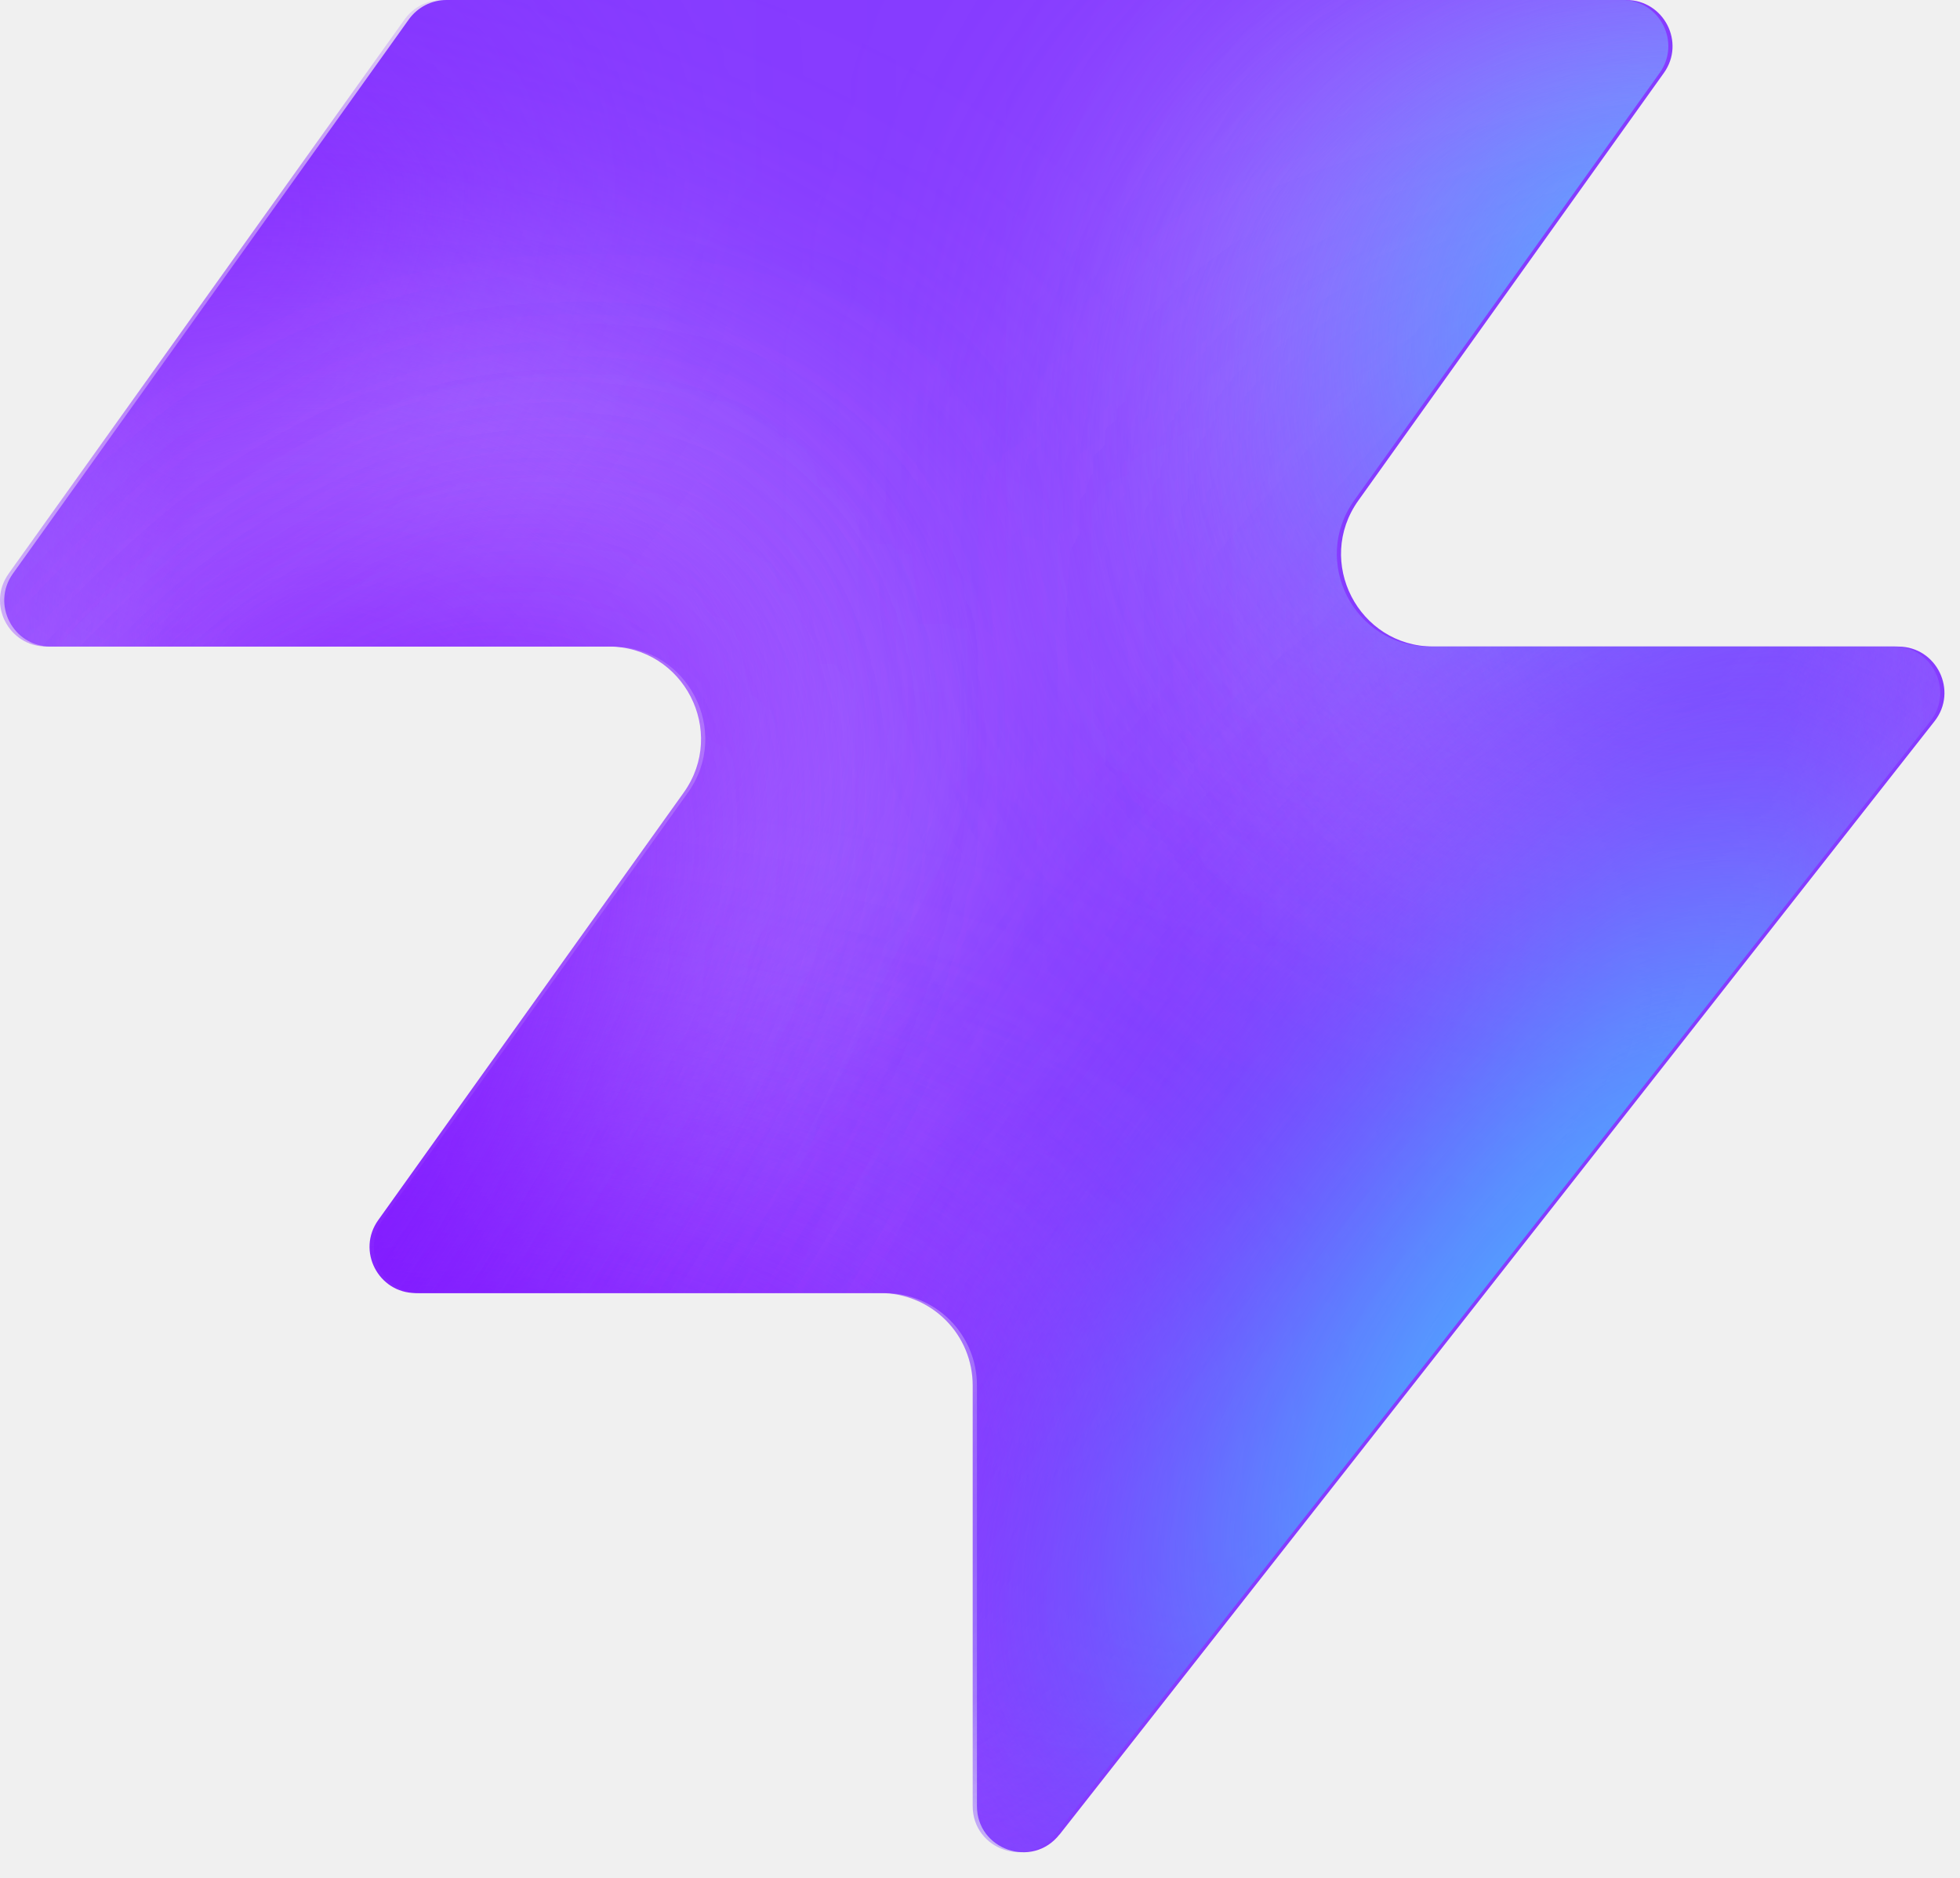
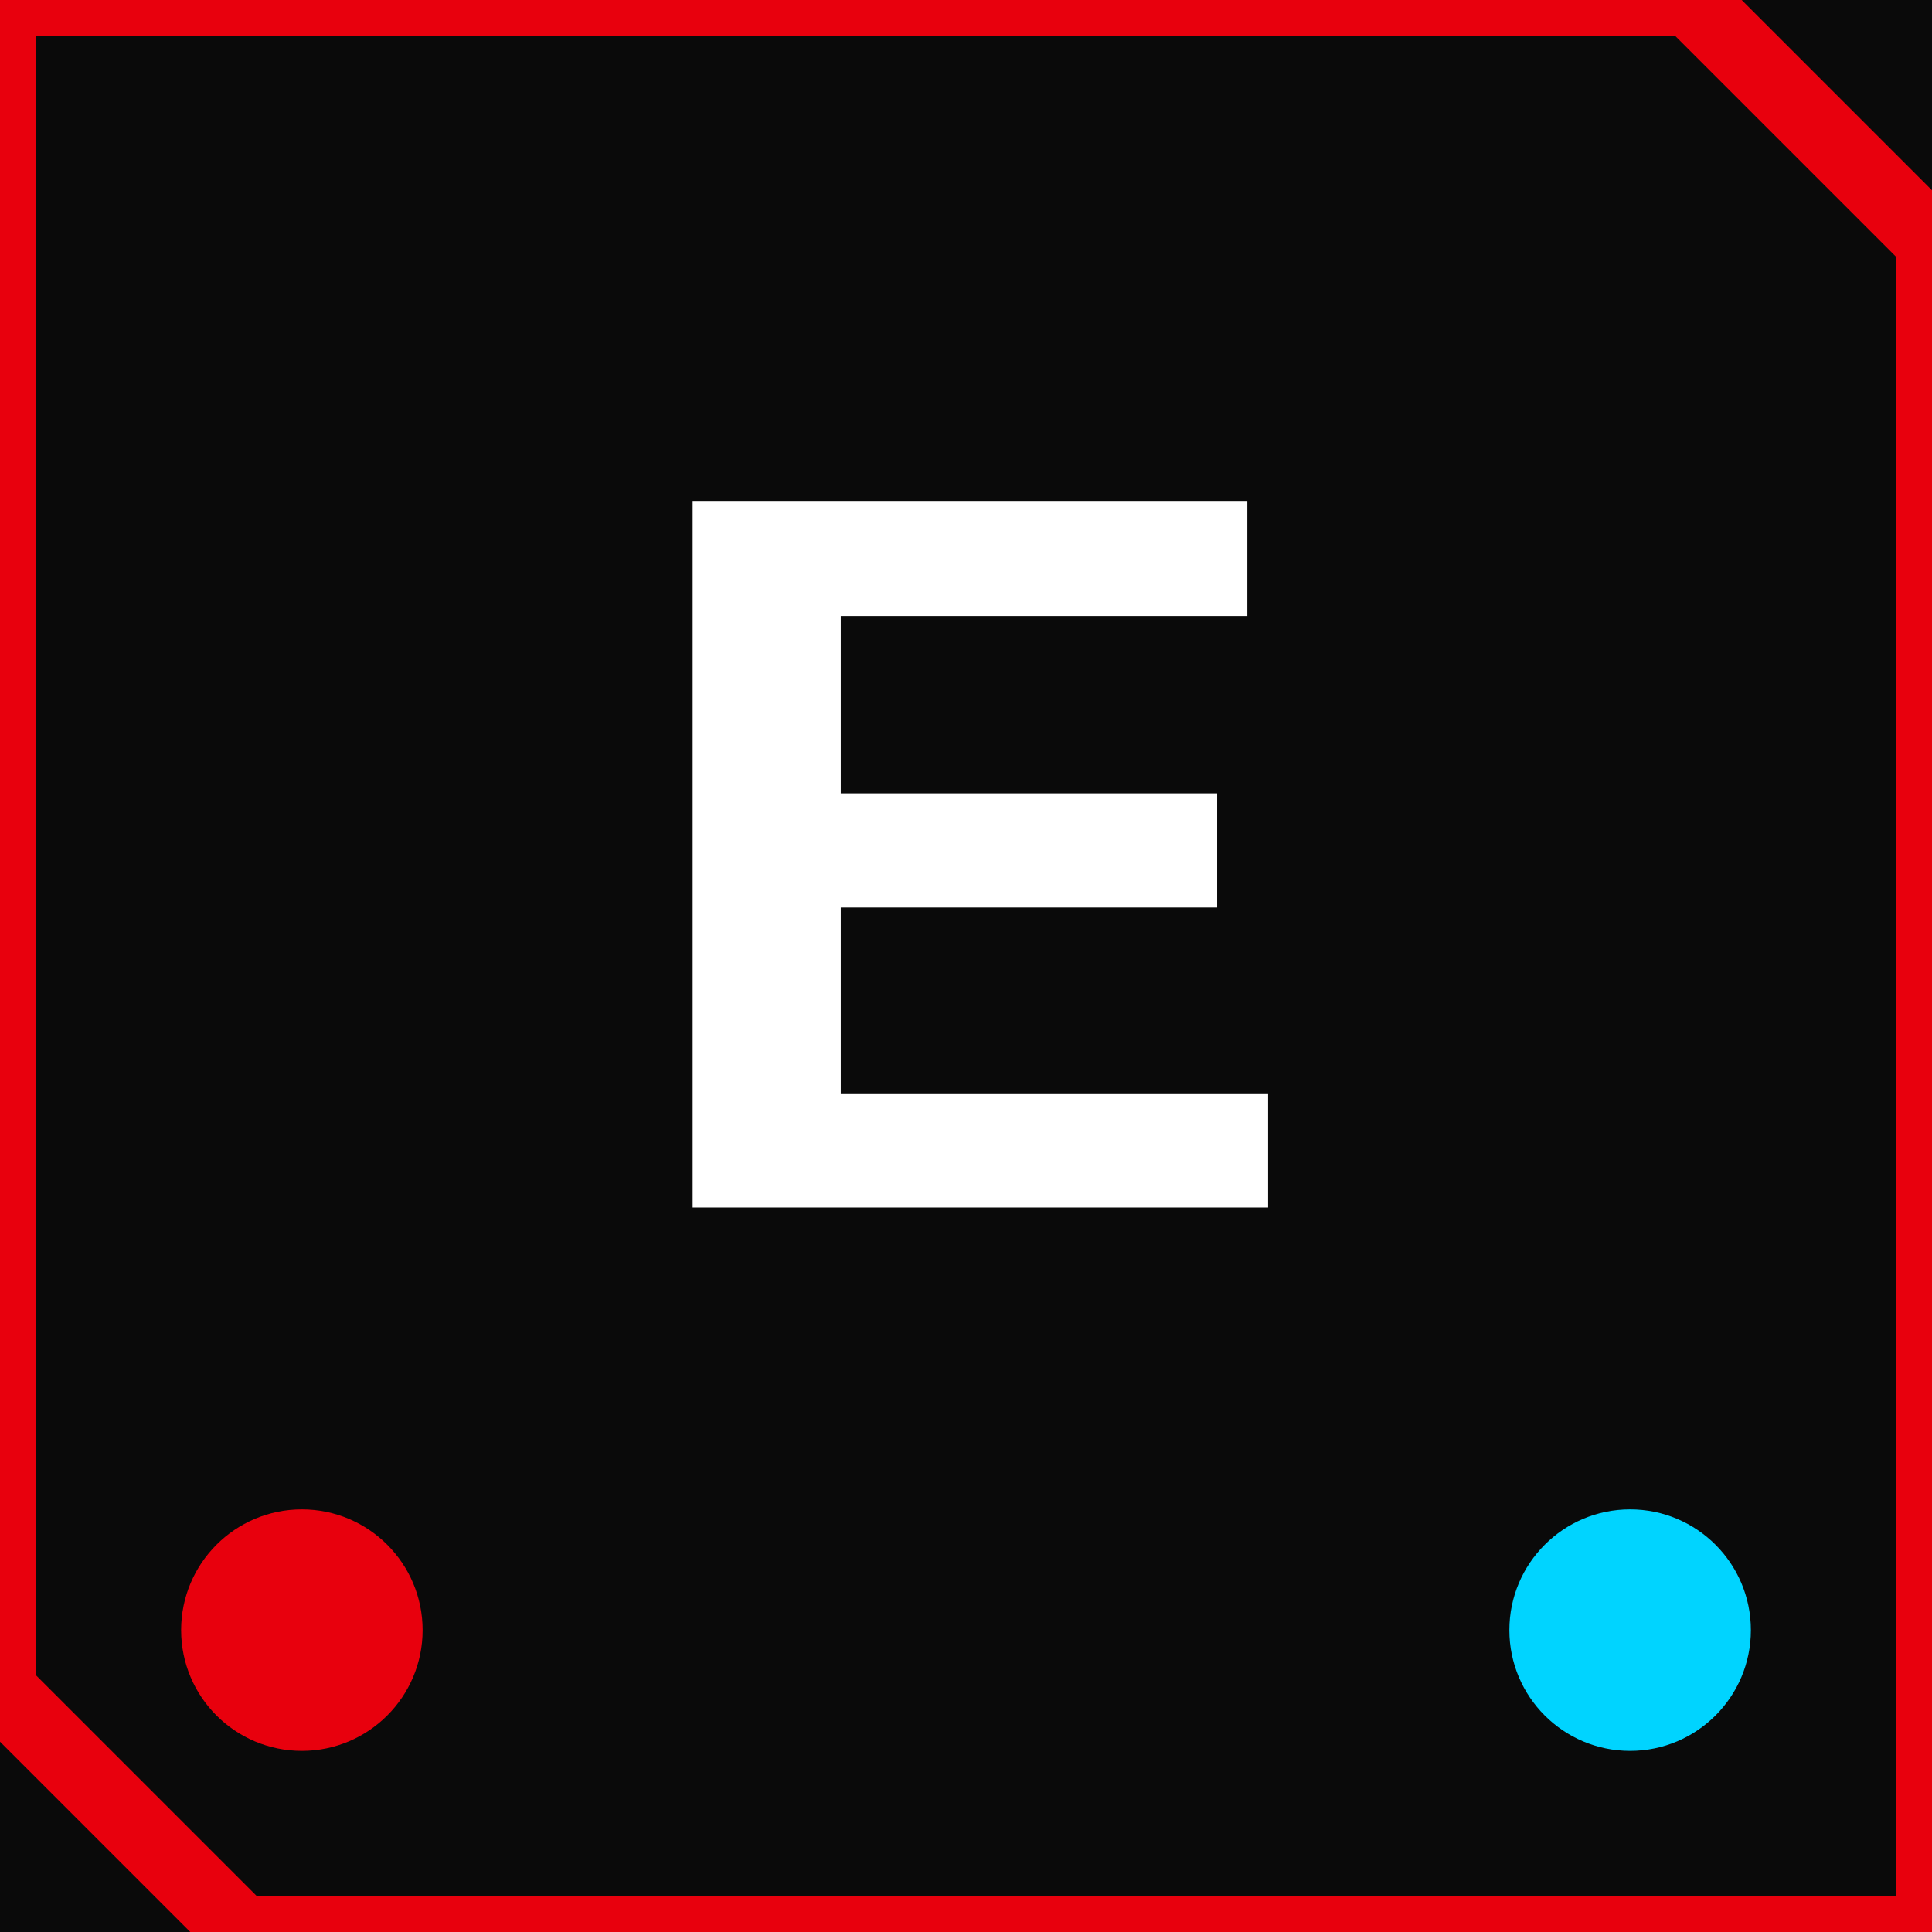
- <svg xmlns="http://www.w3.org/2000/svg" width="48" height="46" fill="none" viewBox="0 0 48 46">
-   <path fill="#863bff" d="M25.946 44.938c-.664.845-2.021.375-2.021-.698V33.937a2.26 2.26 0 0 0-2.262-2.262H10.287c-.92 0-1.456-1.04-.92-1.788l7.48-10.471c1.07-1.497 0-3.578-1.842-3.578H1.237c-.92 0-1.456-1.04-.92-1.788L10.013.474c.214-.297.556-.474.92-.474h28.894c.92 0 1.456 1.04.92 1.788l-7.48 10.471c-1.07 1.498 0 3.579 1.842 3.579h11.377c.943 0 1.473 1.088.89 1.83L25.947 44.94z" style="fill:#863bff;fill:color(display-p3 .525 .23 1);fill-opacity:1" />
-   <mask id="a" width="48" height="46" x="0" y="0" maskUnits="userSpaceOnUse" style="mask-type:alpha">
-     <path fill="#000" d="M25.842 44.938c-.664.844-2.021.375-2.021-.698V33.937a2.26 2.26 0 0 0-2.262-2.262H10.183c-.92 0-1.456-1.04-.92-1.788l7.48-10.471c1.07-1.498 0-3.579-1.842-3.579H1.133c-.92 0-1.456-1.04-.92-1.787L9.91.473c.214-.297.556-.474.92-.474h28.894c.92 0 1.456 1.04.92 1.788l-7.48 10.471c-1.07 1.498 0 3.578 1.842 3.578h11.377c.943 0 1.473 1.088.89 1.832L25.843 44.94z" style="fill:#000;fill-opacity:1" />
-   </mask>
-   <g mask="url(#a)">
-     <g filter="url(#b)">
-       <ellipse cx="5.508" cy="14.704" fill="#ede6ff" rx="5.508" ry="14.704" style="fill:#ede6ff;fill:color(display-p3 .927 .903 1);fill-opacity:1" transform="matrix(.00324 1 1 -.00324 -4.47 31.516)" />
-     </g>
-     <g filter="url(#c)">
-       <ellipse cx="10.399" cy="29.851" fill="#ede6ff" rx="10.399" ry="29.851" style="fill:#ede6ff;fill:color(display-p3 .927 .903 1);fill-opacity:1" transform="matrix(.00324 1 1 -.00324 -39.328 7.883)" />
-     </g>
-     <g filter="url(#d)">
-       <ellipse cx="5.508" cy="30.487" fill="#7e14ff" rx="5.508" ry="30.487" style="fill:#7e14ff;fill:color(display-p3 .492 .077 1);fill-opacity:1" transform="rotate(89.814 -25.913 -14.639)scale(1 -1)" />
-     </g>
-     <g filter="url(#e)">
-       <ellipse cx="5.508" cy="30.599" fill="#7e14ff" rx="5.508" ry="30.599" style="fill:#7e14ff;fill:color(display-p3 .492 .077 1);fill-opacity:1" transform="rotate(89.814 -32.644 -3.334)scale(1 -1)" />
-     </g>
-     <g filter="url(#f)">
-       <ellipse cx="5.508" cy="30.599" fill="#7e14ff" rx="5.508" ry="30.599" style="fill:#7e14ff;fill:color(display-p3 .492 .077 1);fill-opacity:1" transform="matrix(.00324 1 1 -.00324 -34.34 30.47)" />
-     </g>
-     <g filter="url(#g)">
-       <ellipse cx="14.072" cy="22.078" fill="#ede6ff" rx="14.072" ry="22.078" style="fill:#ede6ff;fill:color(display-p3 .927 .903 1);fill-opacity:1" transform="rotate(93.35 24.506 48.493)scale(-1 1)" />
-     </g>
-     <g filter="url(#h)">
-       <ellipse cx="3.47" cy="21.501" fill="#7e14ff" rx="3.47" ry="21.501" style="fill:#7e14ff;fill:color(display-p3 .492 .077 1);fill-opacity:1" transform="rotate(89.009 28.708 47.59)scale(-1 1)" />
-     </g>
-     <g filter="url(#i)">
-       <ellipse cx="3.47" cy="21.501" fill="#7e14ff" rx="3.47" ry="21.501" style="fill:#7e14ff;fill:color(display-p3 .492 .077 1);fill-opacity:1" transform="rotate(89.009 28.708 47.59)scale(-1 1)" />
-     </g>
-     <g filter="url(#j)">
-       <ellipse cx=".387" cy="8.972" fill="#7e14ff" rx="4.407" ry="29.108" style="fill:#7e14ff;fill:color(display-p3 .492 .077 1);fill-opacity:1" transform="rotate(39.51 .387 8.972)" />
-     </g>
-     <g filter="url(#k)">
-       <ellipse cx="47.523" cy="-6.092" fill="#7e14ff" rx="4.407" ry="29.108" style="fill:#7e14ff;fill:color(display-p3 .492 .077 1);fill-opacity:1" transform="rotate(37.892 47.523 -6.092)" />
-     </g>
-     <g filter="url(#l)">
-       <ellipse cx="41.412" cy="6.333" fill="#47bfff" rx="5.971" ry="9.665" style="fill:#47bfff;fill:color(display-p3 .28 .748 1);fill-opacity:1" transform="rotate(37.892 41.412 6.333)" />
-     </g>
-     <g filter="url(#m)">
-       <ellipse cx="-1.879" cy="38.332" fill="#7e14ff" rx="4.407" ry="29.108" style="fill:#7e14ff;fill:color(display-p3 .492 .077 1);fill-opacity:1" transform="rotate(37.892 -1.88 38.332)" />
-     </g>
-     <g filter="url(#n)">
-       <ellipse cx="-1.879" cy="38.332" fill="#7e14ff" rx="4.407" ry="29.108" style="fill:#7e14ff;fill:color(display-p3 .492 .077 1);fill-opacity:1" transform="rotate(37.892 -1.88 38.332)" />
-     </g>
-     <g filter="url(#o)">
-       <ellipse cx="35.651" cy="29.907" fill="#7e14ff" rx="4.407" ry="29.108" style="fill:#7e14ff;fill:color(display-p3 .492 .077 1);fill-opacity:1" transform="rotate(37.892 35.651 29.907)" />
-     </g>
-     <g filter="url(#p)">
-       <ellipse cx="38.418" cy="32.4" fill="#47bfff" rx="5.971" ry="15.297" style="fill:#47bfff;fill:color(display-p3 .28 .748 1);fill-opacity:1" transform="rotate(37.892 38.418 32.4)" />
-     </g>
-   </g>
-   <defs>
-     <filter id="b" width="60.045" height="41.654" x="-19.77" y="16.149" color-interpolation-filters="sRGB" filterUnits="userSpaceOnUse">
-       <feFlood flood-opacity="0" result="BackgroundImageFix" />
-       <feBlend in="SourceGraphic" in2="BackgroundImageFix" result="shape" />
-       <feGaussianBlur result="effect1_foregroundBlur_2002_17158" stdDeviation="7.659" />
-     </filter>
-     <filter id="c" width="90.34" height="51.437" x="-54.613" y="-7.533" color-interpolation-filters="sRGB" filterUnits="userSpaceOnUse">
-       <feFlood flood-opacity="0" result="BackgroundImageFix" />
-       <feBlend in="SourceGraphic" in2="BackgroundImageFix" result="shape" />
-       <feGaussianBlur result="effect1_foregroundBlur_2002_17158" stdDeviation="7.659" />
-     </filter>
-     <filter id="d" width="79.355" height="29.4" x="-49.64" y="2.03" color-interpolation-filters="sRGB" filterUnits="userSpaceOnUse">
-       <feFlood flood-opacity="0" result="BackgroundImageFix" />
-       <feBlend in="SourceGraphic" in2="BackgroundImageFix" result="shape" />
-       <feGaussianBlur result="effect1_foregroundBlur_2002_17158" stdDeviation="4.596" />
-     </filter>
-     <filter id="e" width="79.579" height="29.4" x="-45.045" y="20.029" color-interpolation-filters="sRGB" filterUnits="userSpaceOnUse">
-       <feFlood flood-opacity="0" result="BackgroundImageFix" />
-       <feBlend in="SourceGraphic" in2="BackgroundImageFix" result="shape" />
-       <feGaussianBlur result="effect1_foregroundBlur_2002_17158" stdDeviation="4.596" />
-     </filter>
-     <filter id="f" width="79.579" height="29.4" x="-43.513" y="21.178" color-interpolation-filters="sRGB" filterUnits="userSpaceOnUse">
-       <feFlood flood-opacity="0" result="BackgroundImageFix" />
-       <feBlend in="SourceGraphic" in2="BackgroundImageFix" result="shape" />
-       <feGaussianBlur result="effect1_foregroundBlur_2002_17158" stdDeviation="4.596" />
-     </filter>
-     <filter id="g" width="74.749" height="58.852" x="15.756" y="-17.901" color-interpolation-filters="sRGB" filterUnits="userSpaceOnUse">
-       <feFlood flood-opacity="0" result="BackgroundImageFix" />
-       <feBlend in="SourceGraphic" in2="BackgroundImageFix" result="shape" />
-       <feGaussianBlur result="effect1_foregroundBlur_2002_17158" stdDeviation="7.659" />
-     </filter>
-     <filter id="h" width="61.377" height="25.362" x="23.548" y="2.284" color-interpolation-filters="sRGB" filterUnits="userSpaceOnUse">
-       <feFlood flood-opacity="0" result="BackgroundImageFix" />
-       <feBlend in="SourceGraphic" in2="BackgroundImageFix" result="shape" />
-       <feGaussianBlur result="effect1_foregroundBlur_2002_17158" stdDeviation="4.596" />
-     </filter>
-     <filter id="i" width="61.377" height="25.362" x="23.548" y="2.284" color-interpolation-filters="sRGB" filterUnits="userSpaceOnUse">
-       <feFlood flood-opacity="0" result="BackgroundImageFix" />
-       <feBlend in="SourceGraphic" in2="BackgroundImageFix" result="shape" />
-       <feGaussianBlur result="effect1_foregroundBlur_2002_17158" stdDeviation="4.596" />
-     </filter>
-     <filter id="j" width="56.045" height="63.649" x="-27.636" y="-22.853" color-interpolation-filters="sRGB" filterUnits="userSpaceOnUse">
-       <feFlood flood-opacity="0" result="BackgroundImageFix" />
-       <feBlend in="SourceGraphic" in2="BackgroundImageFix" result="shape" />
-       <feGaussianBlur result="effect1_foregroundBlur_2002_17158" stdDeviation="4.596" />
-     </filter>
-     <filter id="k" width="54.814" height="64.646" x="20.116" y="-38.415" color-interpolation-filters="sRGB" filterUnits="userSpaceOnUse">
-       <feFlood flood-opacity="0" result="BackgroundImageFix" />
-       <feBlend in="SourceGraphic" in2="BackgroundImageFix" result="shape" />
-       <feGaussianBlur result="effect1_foregroundBlur_2002_17158" stdDeviation="4.596" />
-     </filter>
-     <filter id="l" width="33.541" height="35.313" x="24.641" y="-11.323" color-interpolation-filters="sRGB" filterUnits="userSpaceOnUse">
-       <feFlood flood-opacity="0" result="BackgroundImageFix" />
-       <feBlend in="SourceGraphic" in2="BackgroundImageFix" result="shape" />
-       <feGaussianBlur result="effect1_foregroundBlur_2002_17158" stdDeviation="4.596" />
-     </filter>
-     <filter id="m" width="54.814" height="64.646" x="-29.286" y="6.009" color-interpolation-filters="sRGB" filterUnits="userSpaceOnUse">
-       <feFlood flood-opacity="0" result="BackgroundImageFix" />
-       <feBlend in="SourceGraphic" in2="BackgroundImageFix" result="shape" />
-       <feGaussianBlur result="effect1_foregroundBlur_2002_17158" stdDeviation="4.596" />
-     </filter>
-     <filter id="n" width="54.814" height="64.646" x="-29.286" y="6.009" color-interpolation-filters="sRGB" filterUnits="userSpaceOnUse">
-       <feFlood flood-opacity="0" result="BackgroundImageFix" />
-       <feBlend in="SourceGraphic" in2="BackgroundImageFix" result="shape" />
-       <feGaussianBlur result="effect1_foregroundBlur_2002_17158" stdDeviation="4.596" />
-     </filter>
-     <filter id="o" width="54.814" height="64.646" x="8.244" y="-2.416" color-interpolation-filters="sRGB" filterUnits="userSpaceOnUse">
-       <feFlood flood-opacity="0" result="BackgroundImageFix" />
-       <feBlend in="SourceGraphic" in2="BackgroundImageFix" result="shape" />
-       <feGaussianBlur result="effect1_foregroundBlur_2002_17158" stdDeviation="4.596" />
-     </filter>
-     <filter id="p" width="39.409" height="43.623" x="18.713" y="10.588" color-interpolation-filters="sRGB" filterUnits="userSpaceOnUse">
-       <feFlood flood-opacity="0" result="BackgroundImageFix" />
-       <feBlend in="SourceGraphic" in2="BackgroundImageFix" result="shape" />
-       <feGaussianBlur result="effect1_foregroundBlur_2002_17158" stdDeviation="4.596" />
-     </filter>
-   </defs>
+ <svg xmlns="http://www.w3.org/2000/svg" width="32" height="32" viewBox="0 0 32 32">
+   <rect width="32" height="32" fill="#0a0a0a" />
+   <polygon points="0,0 28,0 32,4 32,32 4,32 0,28" fill="none" stroke="#e8000d" stroke-width="1.2" />
+   <text x="16" y="20" text-anchor="middle" font-family="Arial Narrow, Arial, sans-serif" font-weight="900" font-size="17" letter-spacing="1" fill="#ffffff">E</text>
+   <circle cx="5" cy="27" r="2" fill="#e8000d" />
+   <circle cx="27" cy="27" r="2" fill="#00d4ff" />
</svg>
